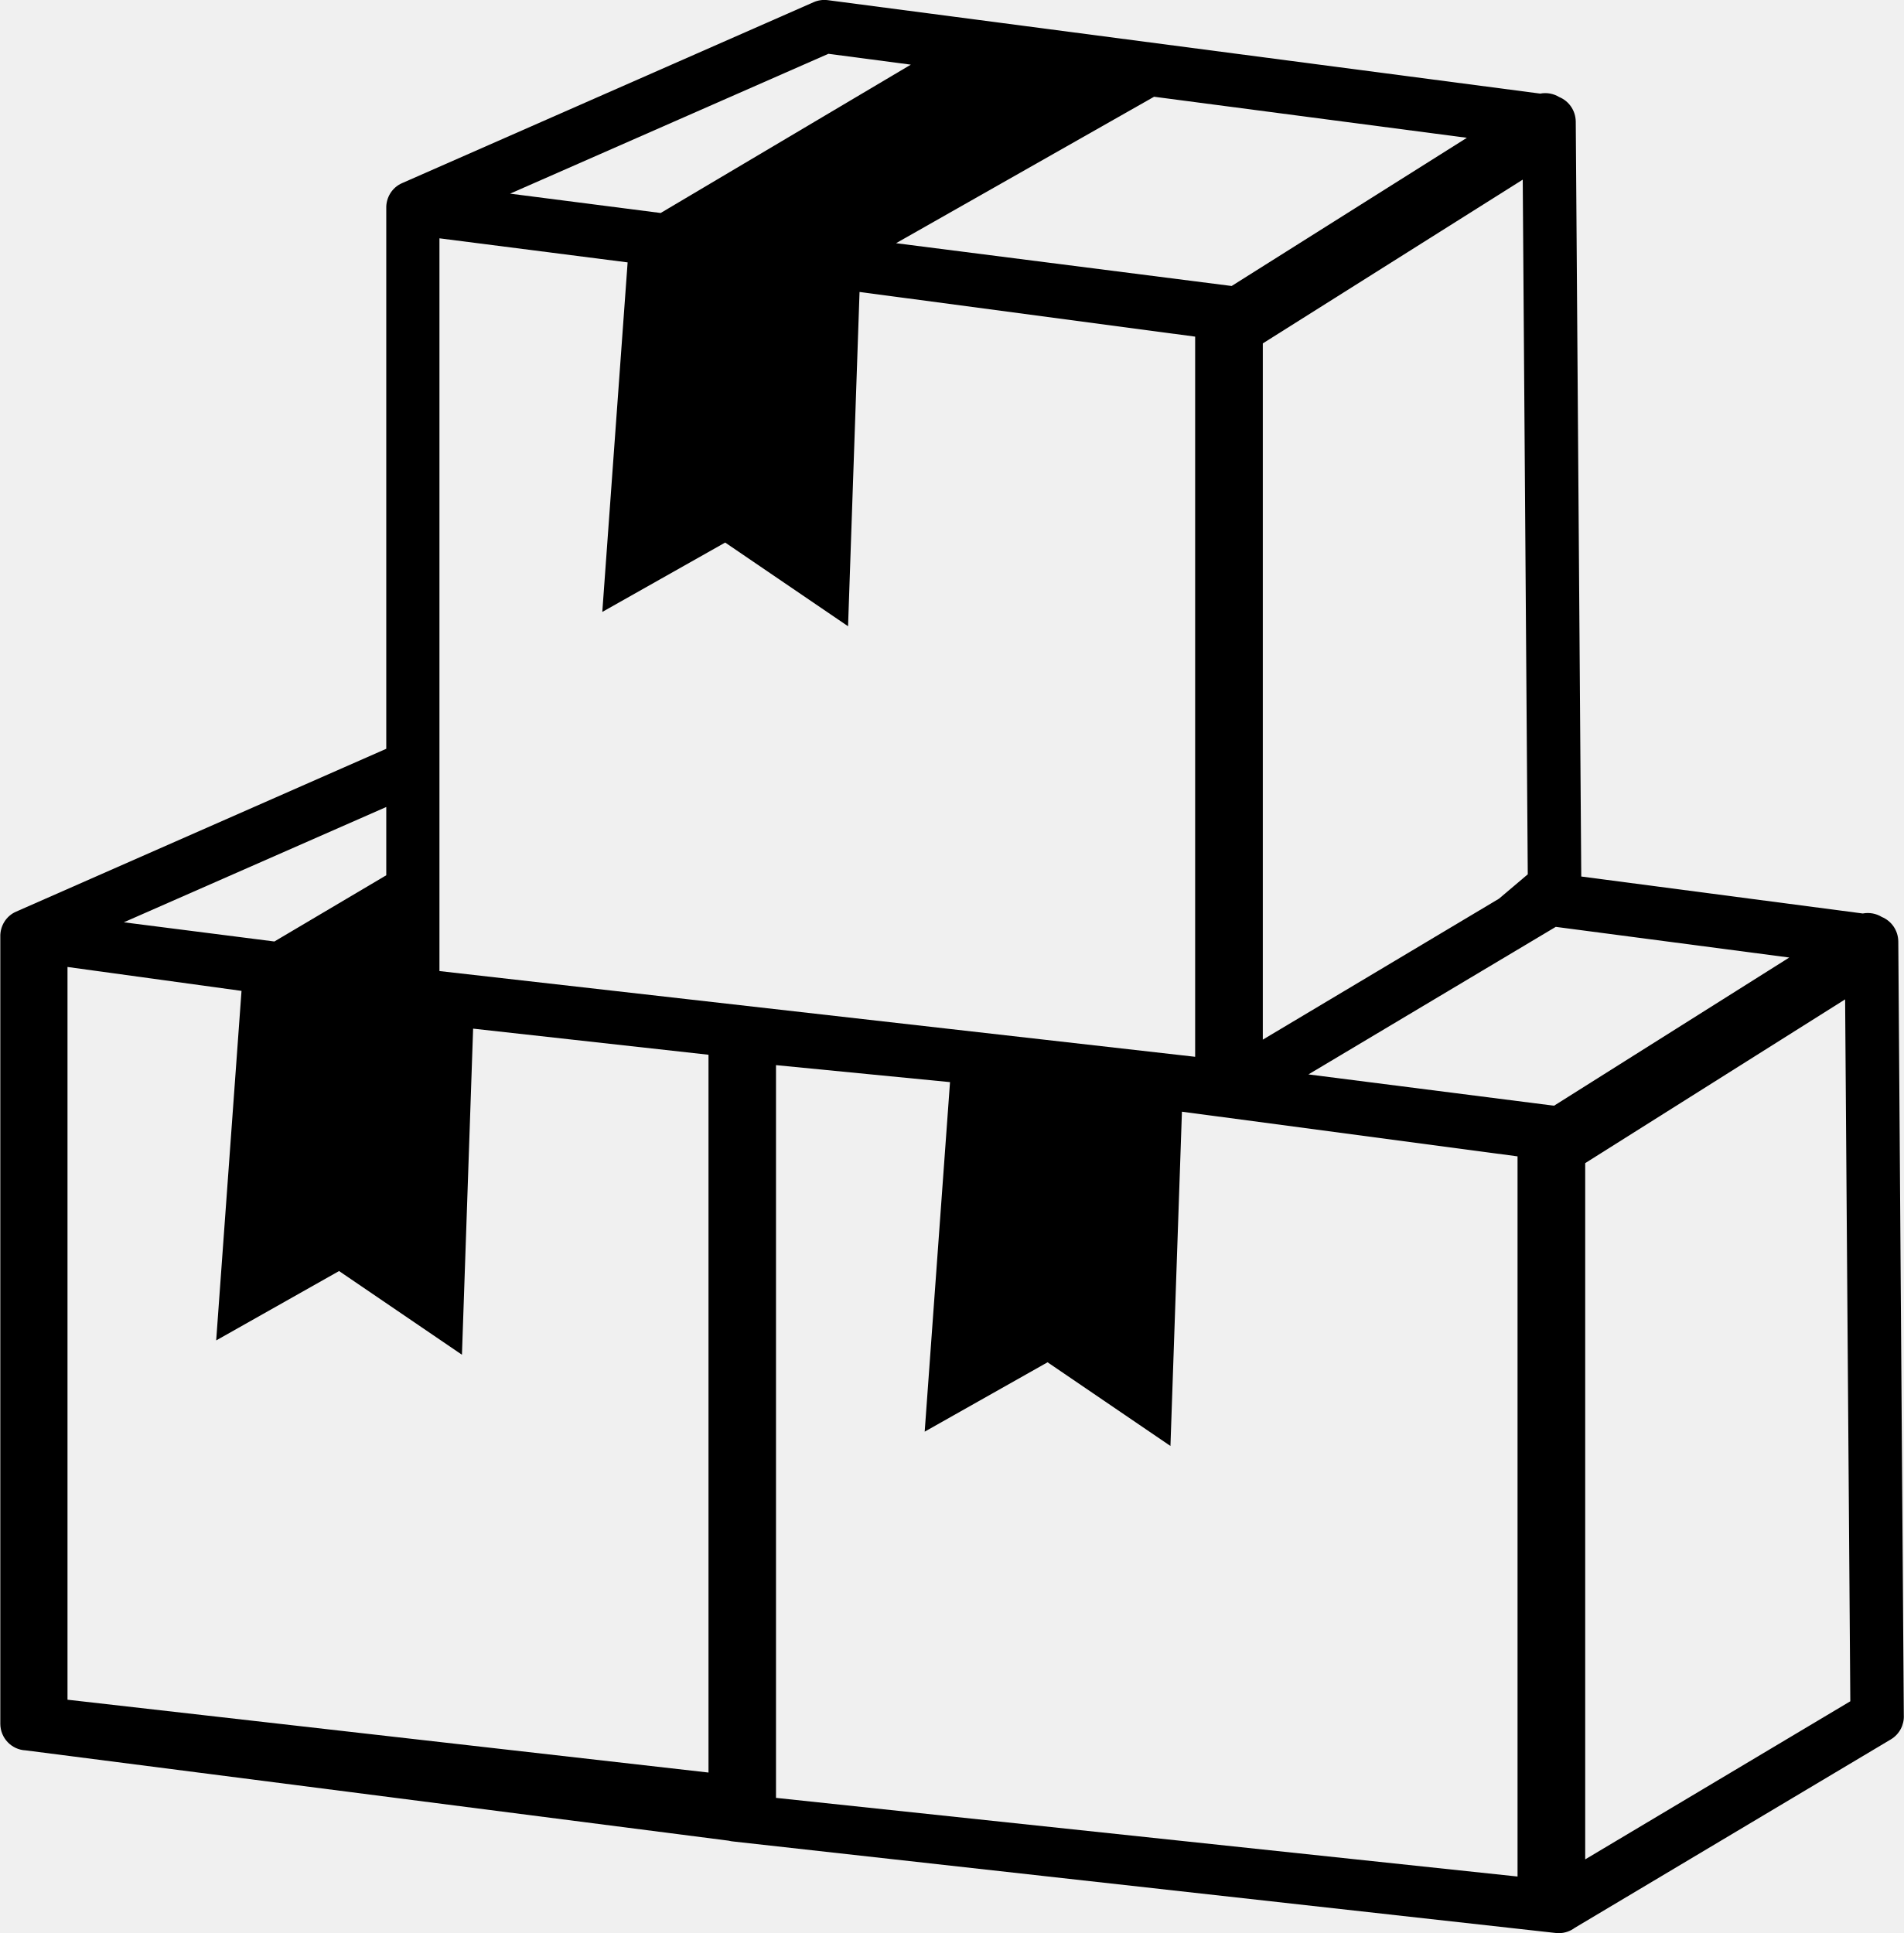
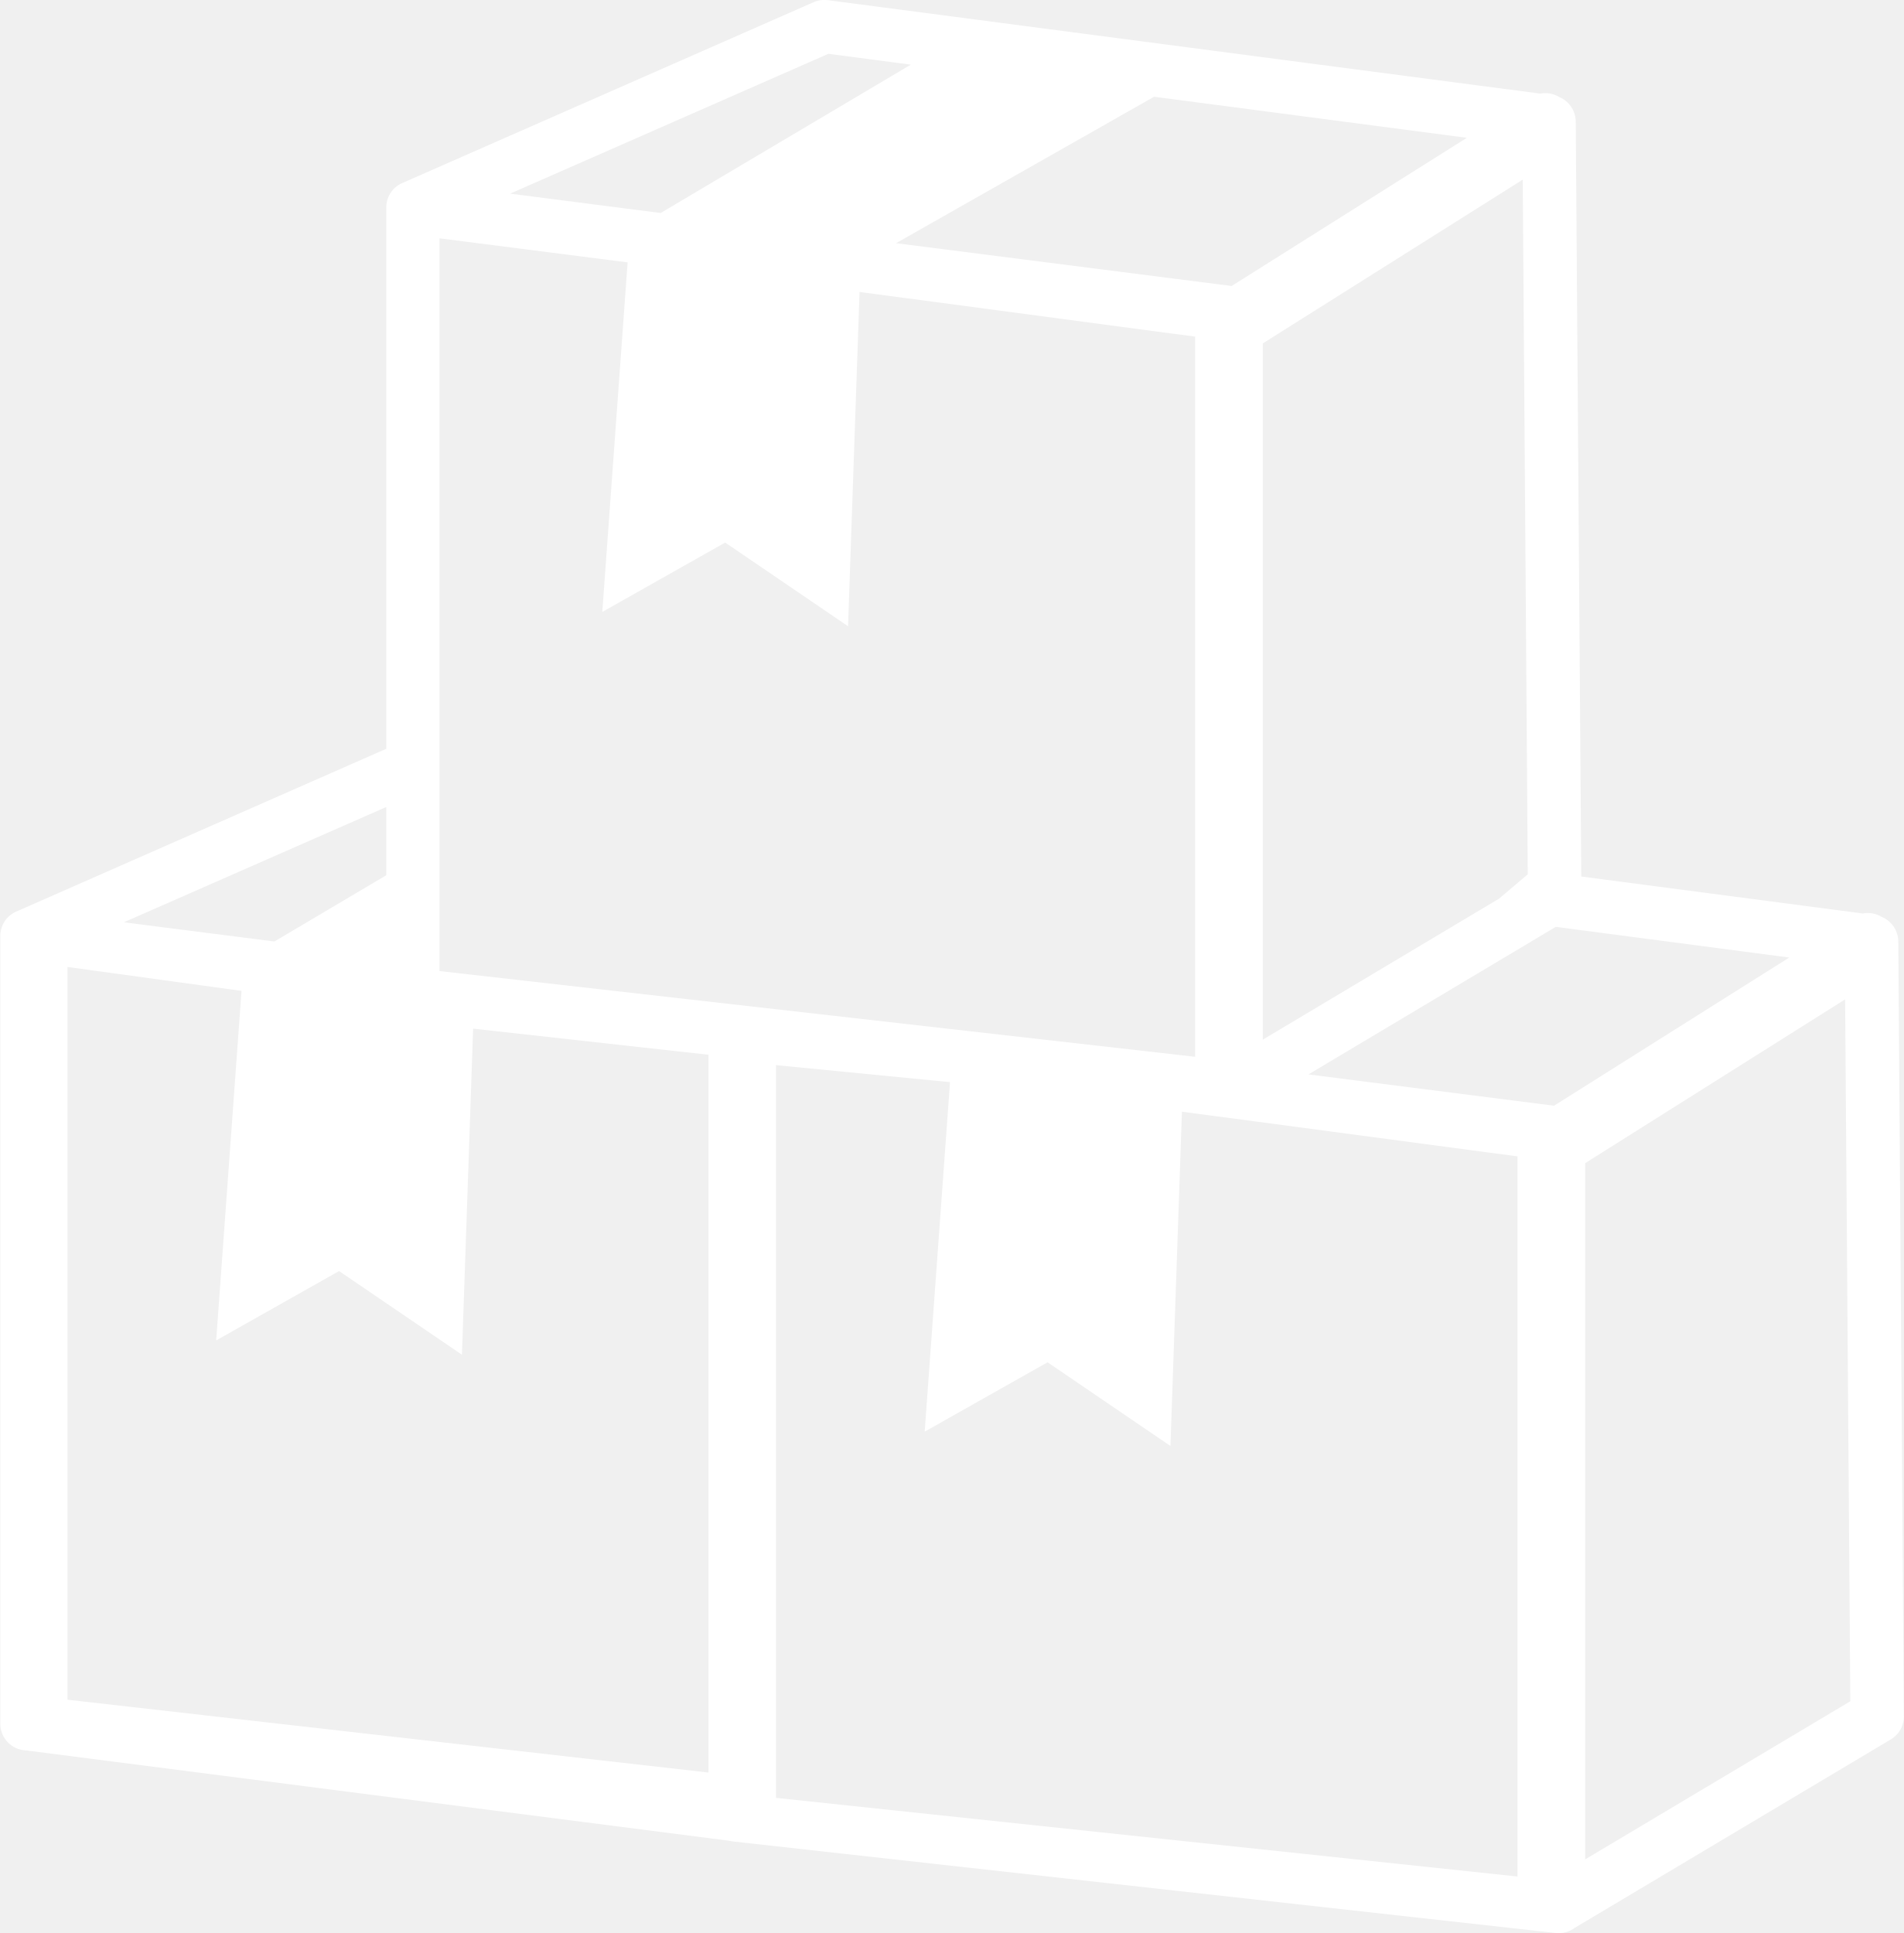
<svg xmlns="http://www.w3.org/2000/svg" version="1.1" id="Layer_1" x="0px" y="0px" viewBox="0 0 120.98 122.88" style="enable-background:new 0 0 120.98 122.88" xml:space="preserve">
-   <g>
-     <path d="M30.07,65.39l-0.71,20.73l-7.81-5.32l-7.81,4.41l1.61-22.22L4.29,61.47v46.58l40.74,4.63V67.05L30.07,65.39L30.07,65.39z M97.89,5.95c0.42-0.08,0.85,0,1.21,0.22c0.61,0.25,1.04,0.85,1.05,1.56l0.35,47.99l17.89,2.35v0c0.42-0.08,0.85,0,1.21,0.22 c0.61,0.25,1.04,0.85,1.05,1.56l0.35,49.19c0.03,0.6-0.27,1.2-0.82,1.53l-20.09,11.98c-0.28,0.21-0.64,0.34-1.02,0.34 c-0.09,0-0.19-0.01-0.27-0.02l-52.13-5.8c-0.13-0.01-0.25-0.03-0.37-0.06l-44.67-5.74c-0.9-0.04-1.61-0.79-1.61-1.69V59.55h0 c-0.02-0.67,0.36-1.32,1.01-1.6L24.55,47.6V13.24h0c-0.02-0.67,0.36-1.32,1.01-1.6l26.15-11.5l0,0c0.27-0.12,0.58-0.17,0.9-0.13 L97.89,5.95L97.89,5.95L97.89,5.95z M98.88,58.92l-15.72,9.38l15.61,1.99l14.95-9.42L98.88,58.92L98.88,58.92z M24.55,55.64V51.3 L7.87,58.63l9.57,1.22L24.55,55.64L24.55,55.64z M80.26,21.83v44.26l15.01-8.96l1.83-1.55l-0.32-44.16L80.26,21.83L80.26,21.83 L80.26,21.83z M75.96,67.18V21.4l-21.33-2.84L53.9,39.81l-7.81-5.32l-7.81,4.41l1.61-22.22l-11.96-1.53v46.58L75.96,67.18 L75.96,67.18L75.96,67.18z M73.35,6.15l-16.4,9.31l21.33,2.72l14.95-9.42L73.35,6.15L73.35,6.15L73.35,6.15z M41.99,13.54 l15.9-9.43l-5.24-0.69l-20.23,8.89L41.99,13.54L41.99,13.54z M100.75,73.94v44.26l16.85-10.05l-0.33-44.62L100.75,73.94 L100.75,73.94L100.75,73.94z M96.45,119.29V73.51l-21.33-2.84l-0.73,21.25l-7.81-5.32l-7.81,4.41l1.61-22.22l-11.06-1.08v46.58 L96.45,119.29L96.45,119.29L96.45,119.29z" />
+   <defs id="defs9" />
+   <g id="g4" style="fill:#ffffff;fill-opacity:1">
+     <path d="M30.07,65.39l-0.71,20.73l-7.81-5.32l-7.81,4.41l1.61-22.22L4.29,61.47v46.58l40.74,4.63V67.05L30.07,65.39L30.07,65.39z M97.89,5.95c0.42-0.08,0.85,0,1.21,0.22c0.61,0.25,1.04,0.85,1.05,1.56l0.35,47.99l17.89,2.35v0c0.42-0.08,0.85,0,1.21,0.22 c0.61,0.25,1.04,0.85,1.05,1.56l0.35,49.19c0.03,0.6-0.27,1.2-0.82,1.53l-20.09,11.98c-0.28,0.21-0.64,0.34-1.02,0.34 c-0.09,0-0.19-0.01-0.27-0.02l-52.13-5.8c-0.13-0.01-0.25-0.03-0.37-0.06l-44.67-5.74c-0.9-0.04-1.61-0.79-1.61-1.69V59.55h0 c-0.02-0.67,0.36-1.32,1.01-1.6L24.55,47.6V13.24h0c-0.02-0.67,0.36-1.32,1.01-1.6l26.15-11.5l0,0c0.27-0.12,0.58-0.17,0.9-0.13 L97.89,5.95L97.89,5.95L97.89,5.95z M98.88,58.92l-15.72,9.38l15.61,1.99l14.95-9.42L98.88,58.92L98.88,58.92z M24.55,55.64V51.3 L7.87,58.63l9.57,1.22L24.55,55.64L24.55,55.64z M80.26,21.83v44.26l15.01-8.96l1.83-1.55l-0.32-44.16L80.26,21.83L80.26,21.83 L80.26,21.83z M75.96,67.18V21.4l-21.33-2.84L53.9,39.81l-7.81-5.32l-7.81,4.41l1.61-22.22l-11.96-1.53v46.58L75.96,67.18 L75.96,67.18L75.96,67.18z M73.35,6.15l-16.4,9.31l21.33,2.72l14.95-9.42L73.35,6.15L73.35,6.15L73.35,6.15z M41.99,13.54 l15.9-9.43l-5.24-0.69l-20.23,8.89L41.99,13.54L41.99,13.54z M100.75,73.94v44.26l16.85-10.05l-0.33-44.62L100.75,73.94 L100.75,73.94L100.75,73.94z M96.45,119.29V73.51l-21.33-2.84l-0.73,21.25l-7.81-5.32l-7.81,4.41l1.61-22.22l-11.06-1.08v46.58 L96.45,119.29L96.45,119.29L96.45,119.29z" id="path2" style="fill:#ffffff;fill-opacity:1" />
  </g>
</svg>
